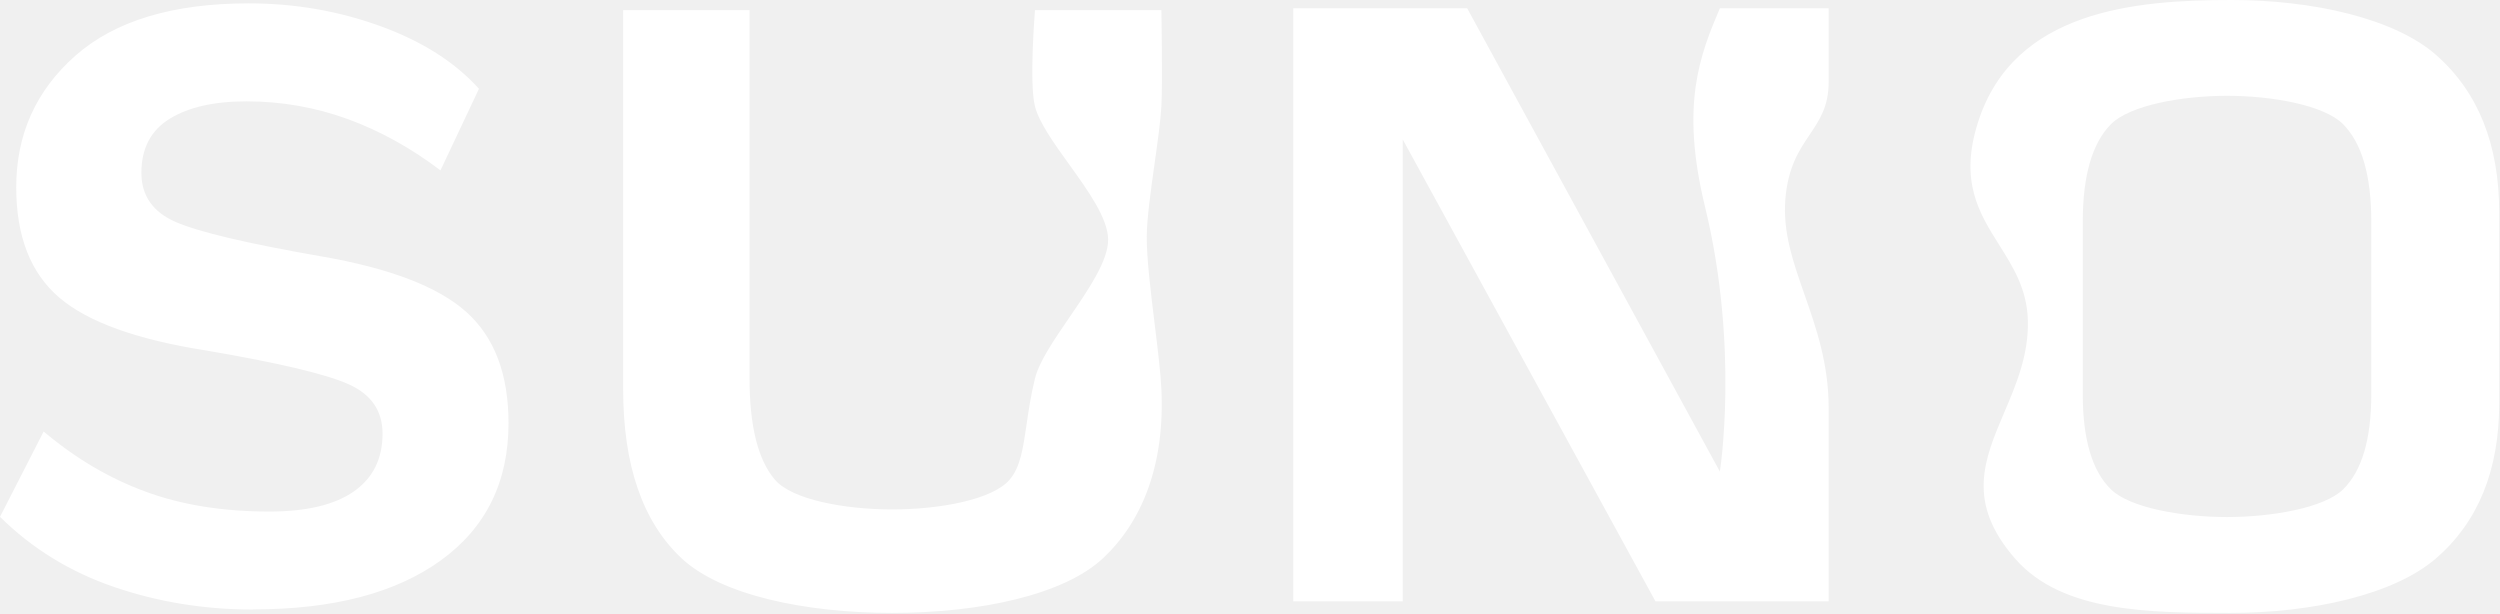
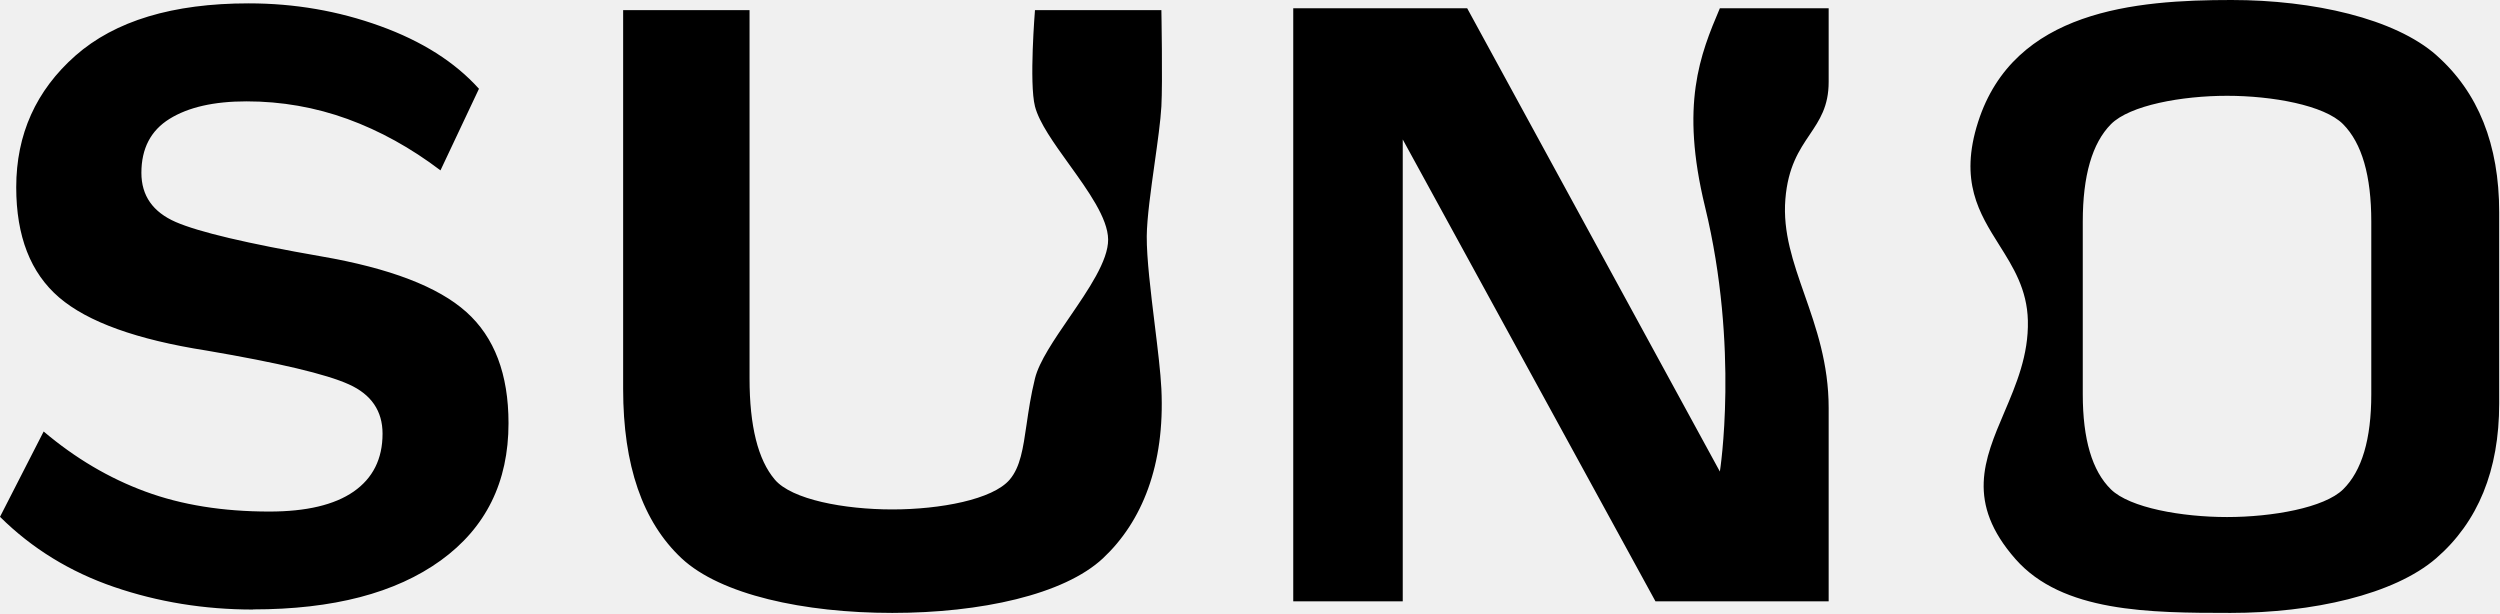
<svg xmlns="http://www.w3.org/2000/svg" width="607" height="149" viewBox="0 0 607 149" fill="none">
-   <path fill-rule="evenodd" clip-rule="evenodd" d="M591.594 13.433C581.456 4.478 561.621 0 541.804 0C518.459 0 488.982 2.47 480.279 29.621C475.669 43.998 480.546 51.751 485.415 59.489C488.803 64.873 492.186 70.25 492.367 77.846C492.566 86.222 489.523 93.362 486.626 100.157C481.756 111.585 477.301 122.038 489.372 135.755C500.752 148.673 521.774 148.815 541.591 148.815C561.426 148.815 581.261 144.391 591.488 135.56C601.68 126.729 606.803 114.201 606.803 97.996V51.53C606.803 35.094 601.716 22.389 591.559 13.416L591.594 13.433ZM575.748 95.739C575.748 106.667 573.461 114.344 568.906 118.821C564.333 123.299 551.695 125.538 540.722 125.538C529.75 125.538 517.112 123.299 512.539 118.821C507.966 114.344 505.697 106.65 505.697 95.739V53.804C505.697 42.646 507.984 34.756 512.539 30.154C517.112 25.552 529.75 23.26 540.722 23.26C551.695 23.26 564.333 25.534 568.906 30.154C573.479 34.774 575.748 42.646 575.748 53.804V95.739ZM61.451 147.997C49.596 147.997 38.341 146.167 27.669 142.507C16.997 138.846 7.774 133.178 0 125.484L10.601 104.766C18.269 111.251 26.503 116.12 35.302 119.354C44.101 122.606 54.136 124.205 65.391 124.205C74.367 124.205 81.205 122.588 85.869 119.354C90.534 116.102 92.883 111.429 92.883 105.299C92.883 99.79 90.162 95.775 84.703 93.322C79.261 90.853 67.724 88.116 50.126 85.113C33.234 82.466 21.308 78.183 14.364 72.231C7.421 66.278 3.94 57.376 3.94 45.471C3.94 32.624 8.746 21.962 18.322 13.504C27.916 5.064 41.927 0.817 60.373 0.817C71.522 0.817 82.141 2.648 92.3 6.326C102.424 9.986 110.428 15.05 116.294 21.554L106.948 41.366C99.757 35.911 92.23 31.753 84.385 28.892C76.54 26.049 68.36 24.61 59.861 24.61C51.946 24.61 45.726 26.032 41.168 28.857C36.609 31.682 34.33 36.053 34.33 41.97C34.33 47.514 37.122 51.494 42.687 53.911C48.253 56.328 60.02 59.117 77.989 62.245C94.65 65.123 106.382 69.619 113.22 75.749C120.058 81.862 123.468 90.87 123.468 102.758C123.468 117.044 117.973 128.15 107.018 136.074C96.046 143.999 80.869 147.962 61.451 147.962V147.997ZM216.624 148.815C195.204 148.815 174.921 144.391 165.472 135.542C156.024 126.675 151.299 112.993 151.299 94.425V2.453H181.99V91.884C181.99 103.434 184.033 111.643 188.135 116.458C192.238 121.291 204.955 123.69 216.642 123.69C228.328 123.69 241.045 121.274 245.148 116.458C247.747 113.407 248.407 108.866 249.247 103.091C249.732 99.751 250.278 95.999 251.293 91.884C252.308 87.783 255.927 82.503 259.635 77.093C264.298 70.289 269.103 63.278 269.054 58.141C269.004 53 264.203 46.324 259.566 39.877C255.885 34.759 252.307 29.785 251.293 25.837C249.837 20.186 251.293 2.453 251.293 2.453H281.984C281.984 2.453 282.304 19.991 281.984 25.837C281.786 29.362 281.076 34.421 280.341 39.648L280.341 39.649L280.341 39.65C279.425 46.173 278.471 52.96 278.432 57.359C278.391 62.658 279.404 70.921 280.365 78.772L280.365 78.772C281.094 84.715 281.793 90.421 281.984 94.425C282.872 112.958 277.259 126.693 267.811 135.542C258.344 144.391 238.079 148.815 216.659 148.815H216.624ZM340.587 33.861L401.945 146H401.953H444V99.056C444 88.271 440.956 79.577 438.128 71.501C435.383 63.66 432.842 56.402 433.486 48.376C434.115 40.53 436.859 36.453 439.387 32.7C441.792 29.127 444 25.847 444 19.889V2H417.585C412.777 13.314 407.929 25.353 413.979 50.195C422.343 84.574 417.585 114.493 417.585 114.493L356.227 2H314V146H340.587V33.861Z" fill="#FFFFFF" />
+   <path fill-rule="evenodd" clip-rule="evenodd" d="M591.594 13.433C581.456 4.478 561.621 0 541.804 0C518.459 0 488.982 2.47 480.279 29.621C475.669 43.998 480.546 51.751 485.415 59.489C488.803 64.873 492.186 70.25 492.367 77.846C492.566 86.222 489.523 93.362 486.626 100.157C481.756 111.585 477.301 122.038 489.372 135.755C500.752 148.673 521.774 148.815 541.591 148.815C561.426 148.815 581.261 144.391 591.488 135.56C601.68 126.729 606.803 114.201 606.803 97.996V51.53C606.803 35.094 601.716 22.389 591.559 13.416L591.594 13.433ZM575.748 95.739C575.748 106.667 573.461 114.344 568.906 118.821C564.333 123.299 551.695 125.538 540.722 125.538C529.75 125.538 517.112 123.299 512.539 118.821C507.966 114.344 505.697 106.65 505.697 95.739V53.804C505.697 42.646 507.984 34.756 512.539 30.154C517.112 25.552 529.75 23.26 540.722 23.26C551.695 23.26 564.333 25.534 568.906 30.154C573.479 34.774 575.748 42.646 575.748 53.804V95.739ZM61.451 147.997C49.596 147.997 38.341 146.167 27.669 142.507C16.997 138.846 7.774 133.178 0 125.484L10.601 104.766C18.269 111.251 26.503 116.12 35.302 119.354C44.101 122.606 54.136 124.205 65.391 124.205C74.367 124.205 81.205 122.588 85.869 119.354C90.534 116.102 92.883 111.429 92.883 105.299C92.883 99.79 90.162 95.775 84.703 93.322C79.261 90.853 67.724 88.116 50.126 85.113C33.234 82.466 21.308 78.183 14.364 72.231C7.421 66.278 3.94 57.376 3.94 45.471C3.94 32.624 8.746 21.962 18.322 13.504C27.916 5.064 41.927 0.817 60.373 0.817C71.522 0.817 82.141 2.648 92.3 6.326C102.424 9.986 110.428 15.05 116.294 21.554L106.948 41.366C99.757 35.911 92.23 31.753 84.385 28.892C76.54 26.049 68.36 24.61 59.861 24.61C51.946 24.61 45.726 26.032 41.168 28.857C36.609 31.682 34.33 36.053 34.33 41.97C34.33 47.514 37.122 51.494 42.687 53.911C48.253 56.328 60.02 59.117 77.989 62.245C94.65 65.123 106.382 69.619 113.22 75.749C120.058 81.862 123.468 90.87 123.468 102.758C123.468 117.044 117.973 128.15 107.018 136.074C96.046 143.999 80.869 147.962 61.451 147.962V147.997ZM216.624 148.815C195.204 148.815 174.921 144.391 165.472 135.542C156.024 126.675 151.299 112.993 151.299 94.425V2.453H181.99V91.884C181.99 103.434 184.033 111.643 188.135 116.458C192.238 121.291 204.955 123.69 216.642 123.69C228.328 123.69 241.045 121.274 245.148 116.458C247.747 113.407 248.407 108.866 249.247 103.091C249.732 99.751 250.278 95.999 251.293 91.884C252.308 87.783 255.927 82.503 259.635 77.093C264.298 70.289 269.103 63.278 269.054 58.141C269.004 53 264.203 46.324 259.566 39.877C255.885 34.759 252.307 29.785 251.293 25.837C249.837 20.186 251.293 2.453 251.293 2.453H281.984C281.984 2.453 282.304 19.991 281.984 25.837C281.786 29.362 281.076 34.421 280.341 39.648L280.341 39.649L280.341 39.65C279.425 46.173 278.471 52.96 278.432 57.359C278.391 62.658 279.404 70.921 280.365 78.772L280.365 78.772C281.094 84.715 281.793 90.421 281.984 94.425C282.872 112.958 277.259 126.693 267.811 135.542C258.344 144.391 238.079 148.815 216.659 148.815H216.624ZM340.587 33.861L401.945 146H401.953H444V99.056C444 88.271 440.956 79.577 438.128 71.501C435.383 63.66 432.842 56.402 433.486 48.376C434.115 40.53 436.859 36.453 439.387 32.7C441.792 29.127 444 25.847 444 19.889V2H417.585C412.777 13.314 407.929 25.353 413.979 50.195C422.343 84.574 417.585 114.493 417.585 114.493L356.227 2H314V146H340.587V33.861Z" fill="#000000" />
</svg>
